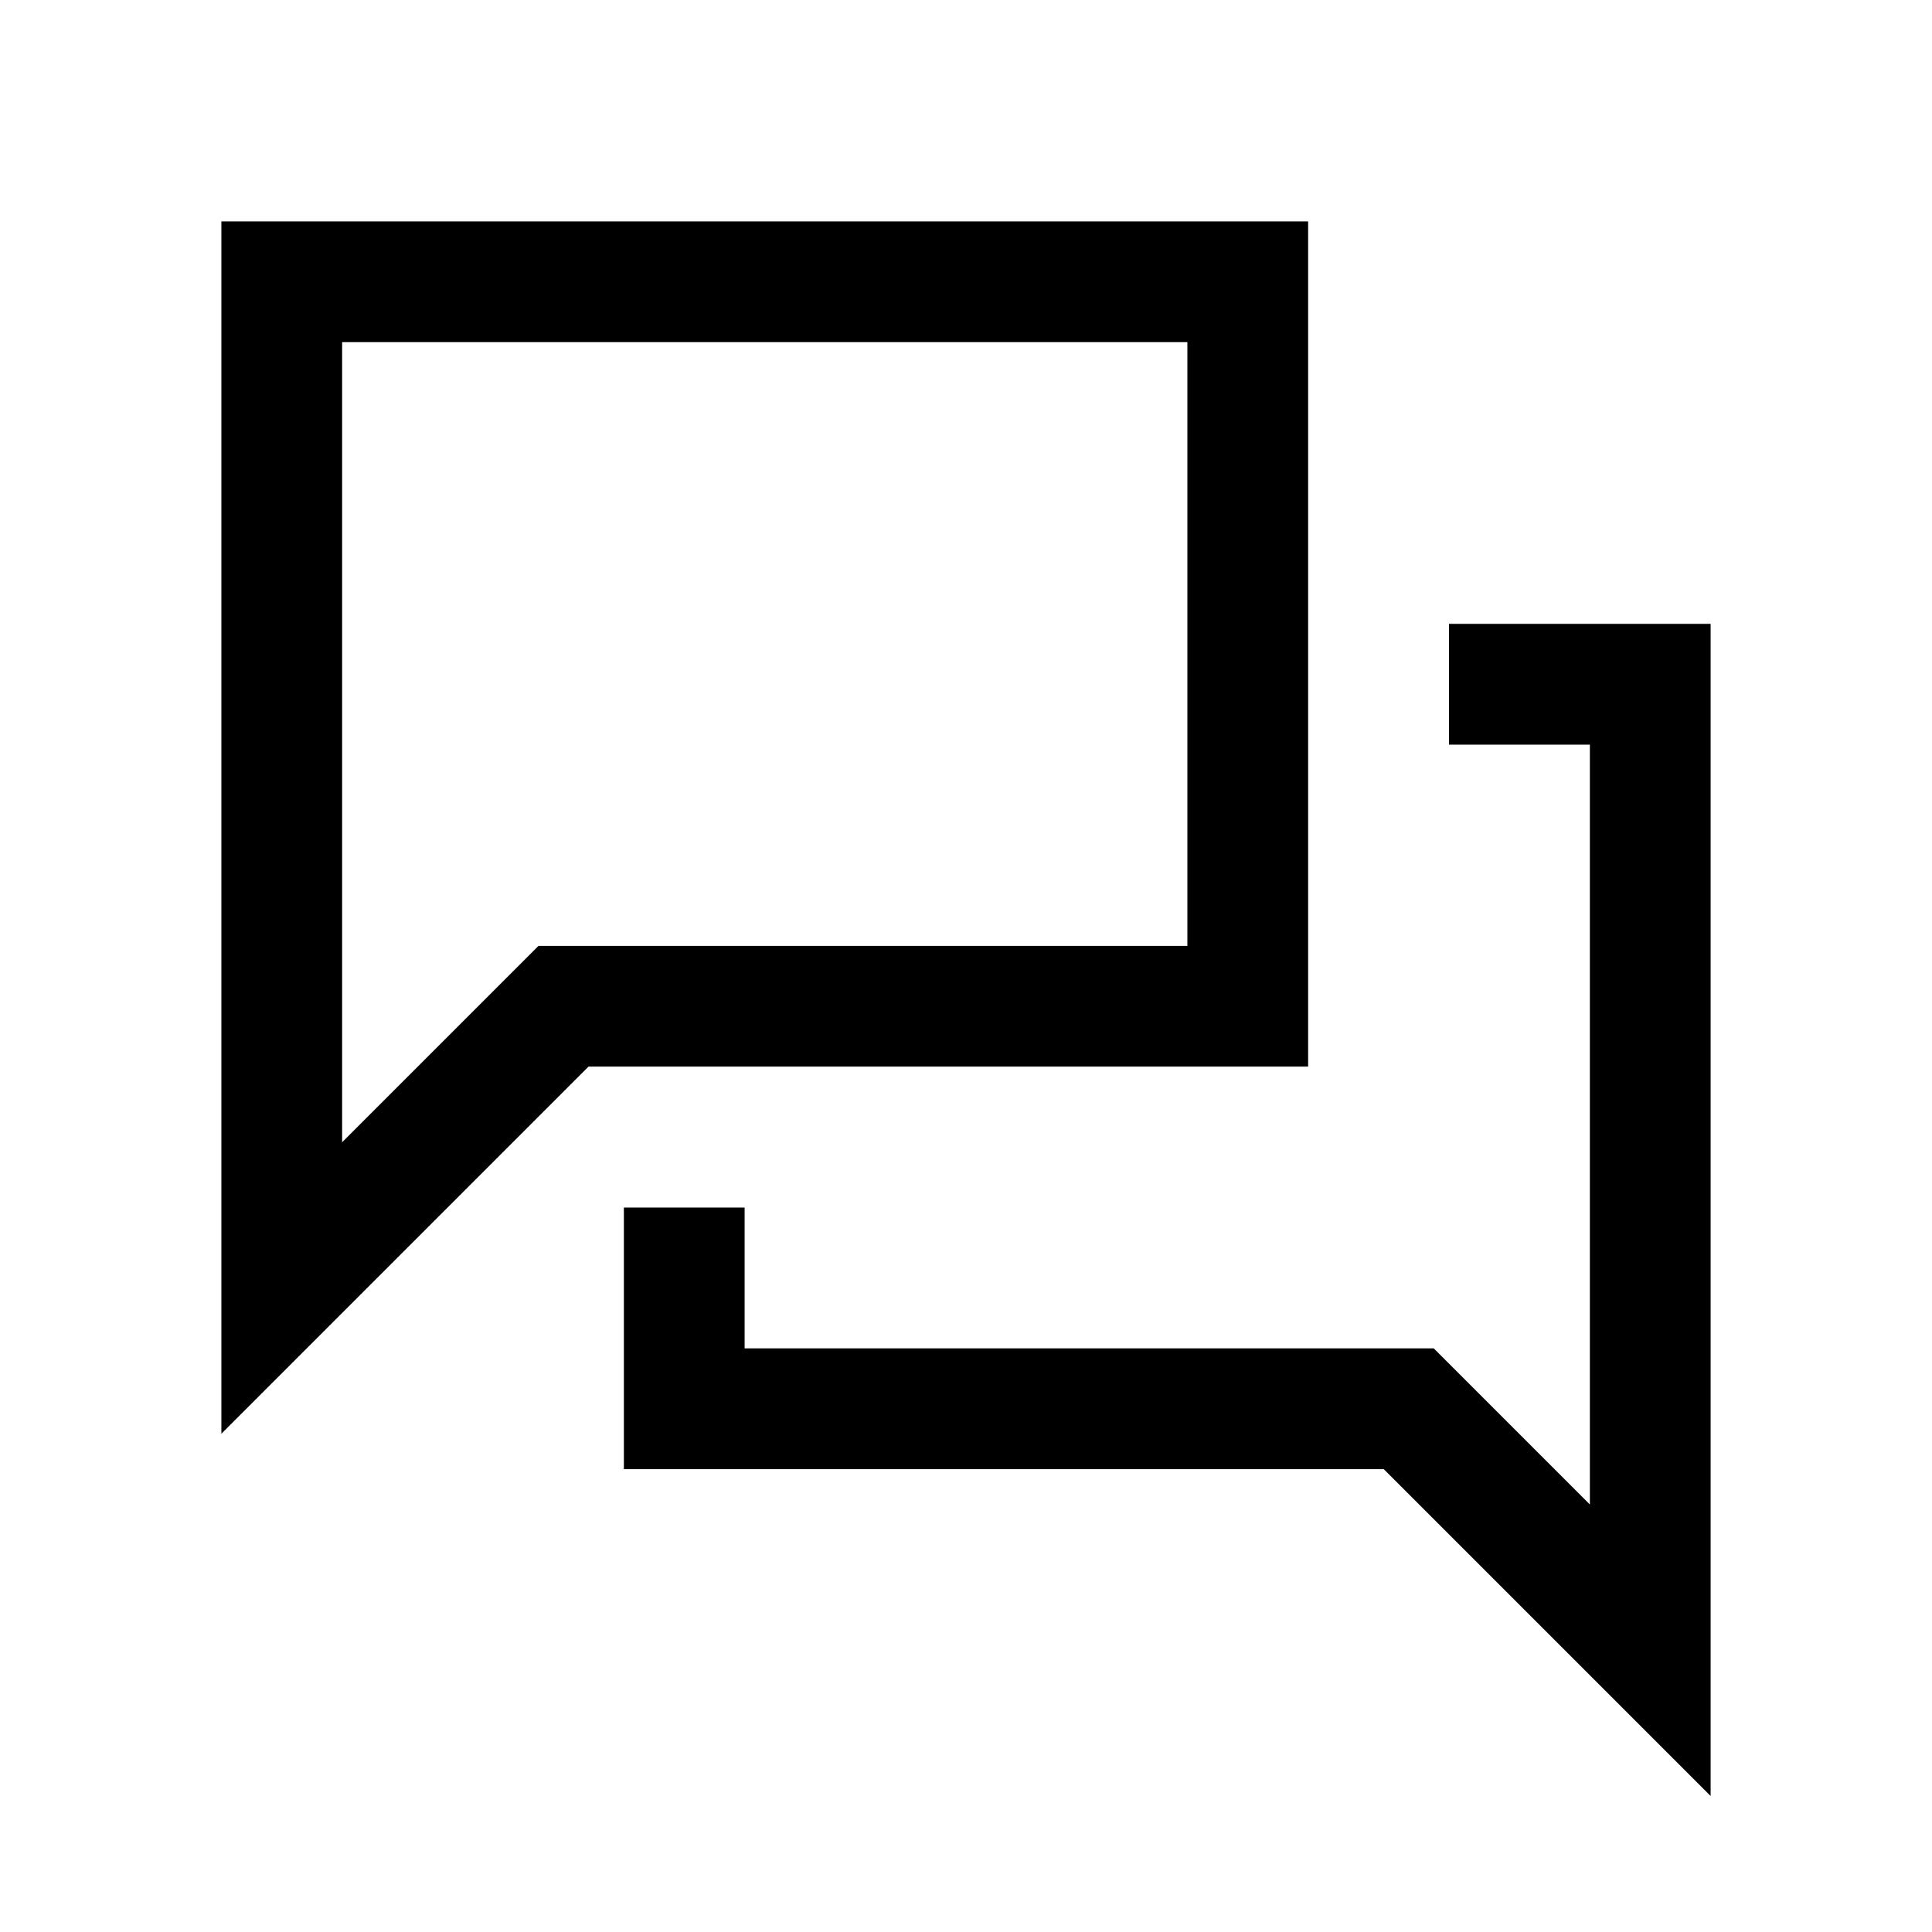
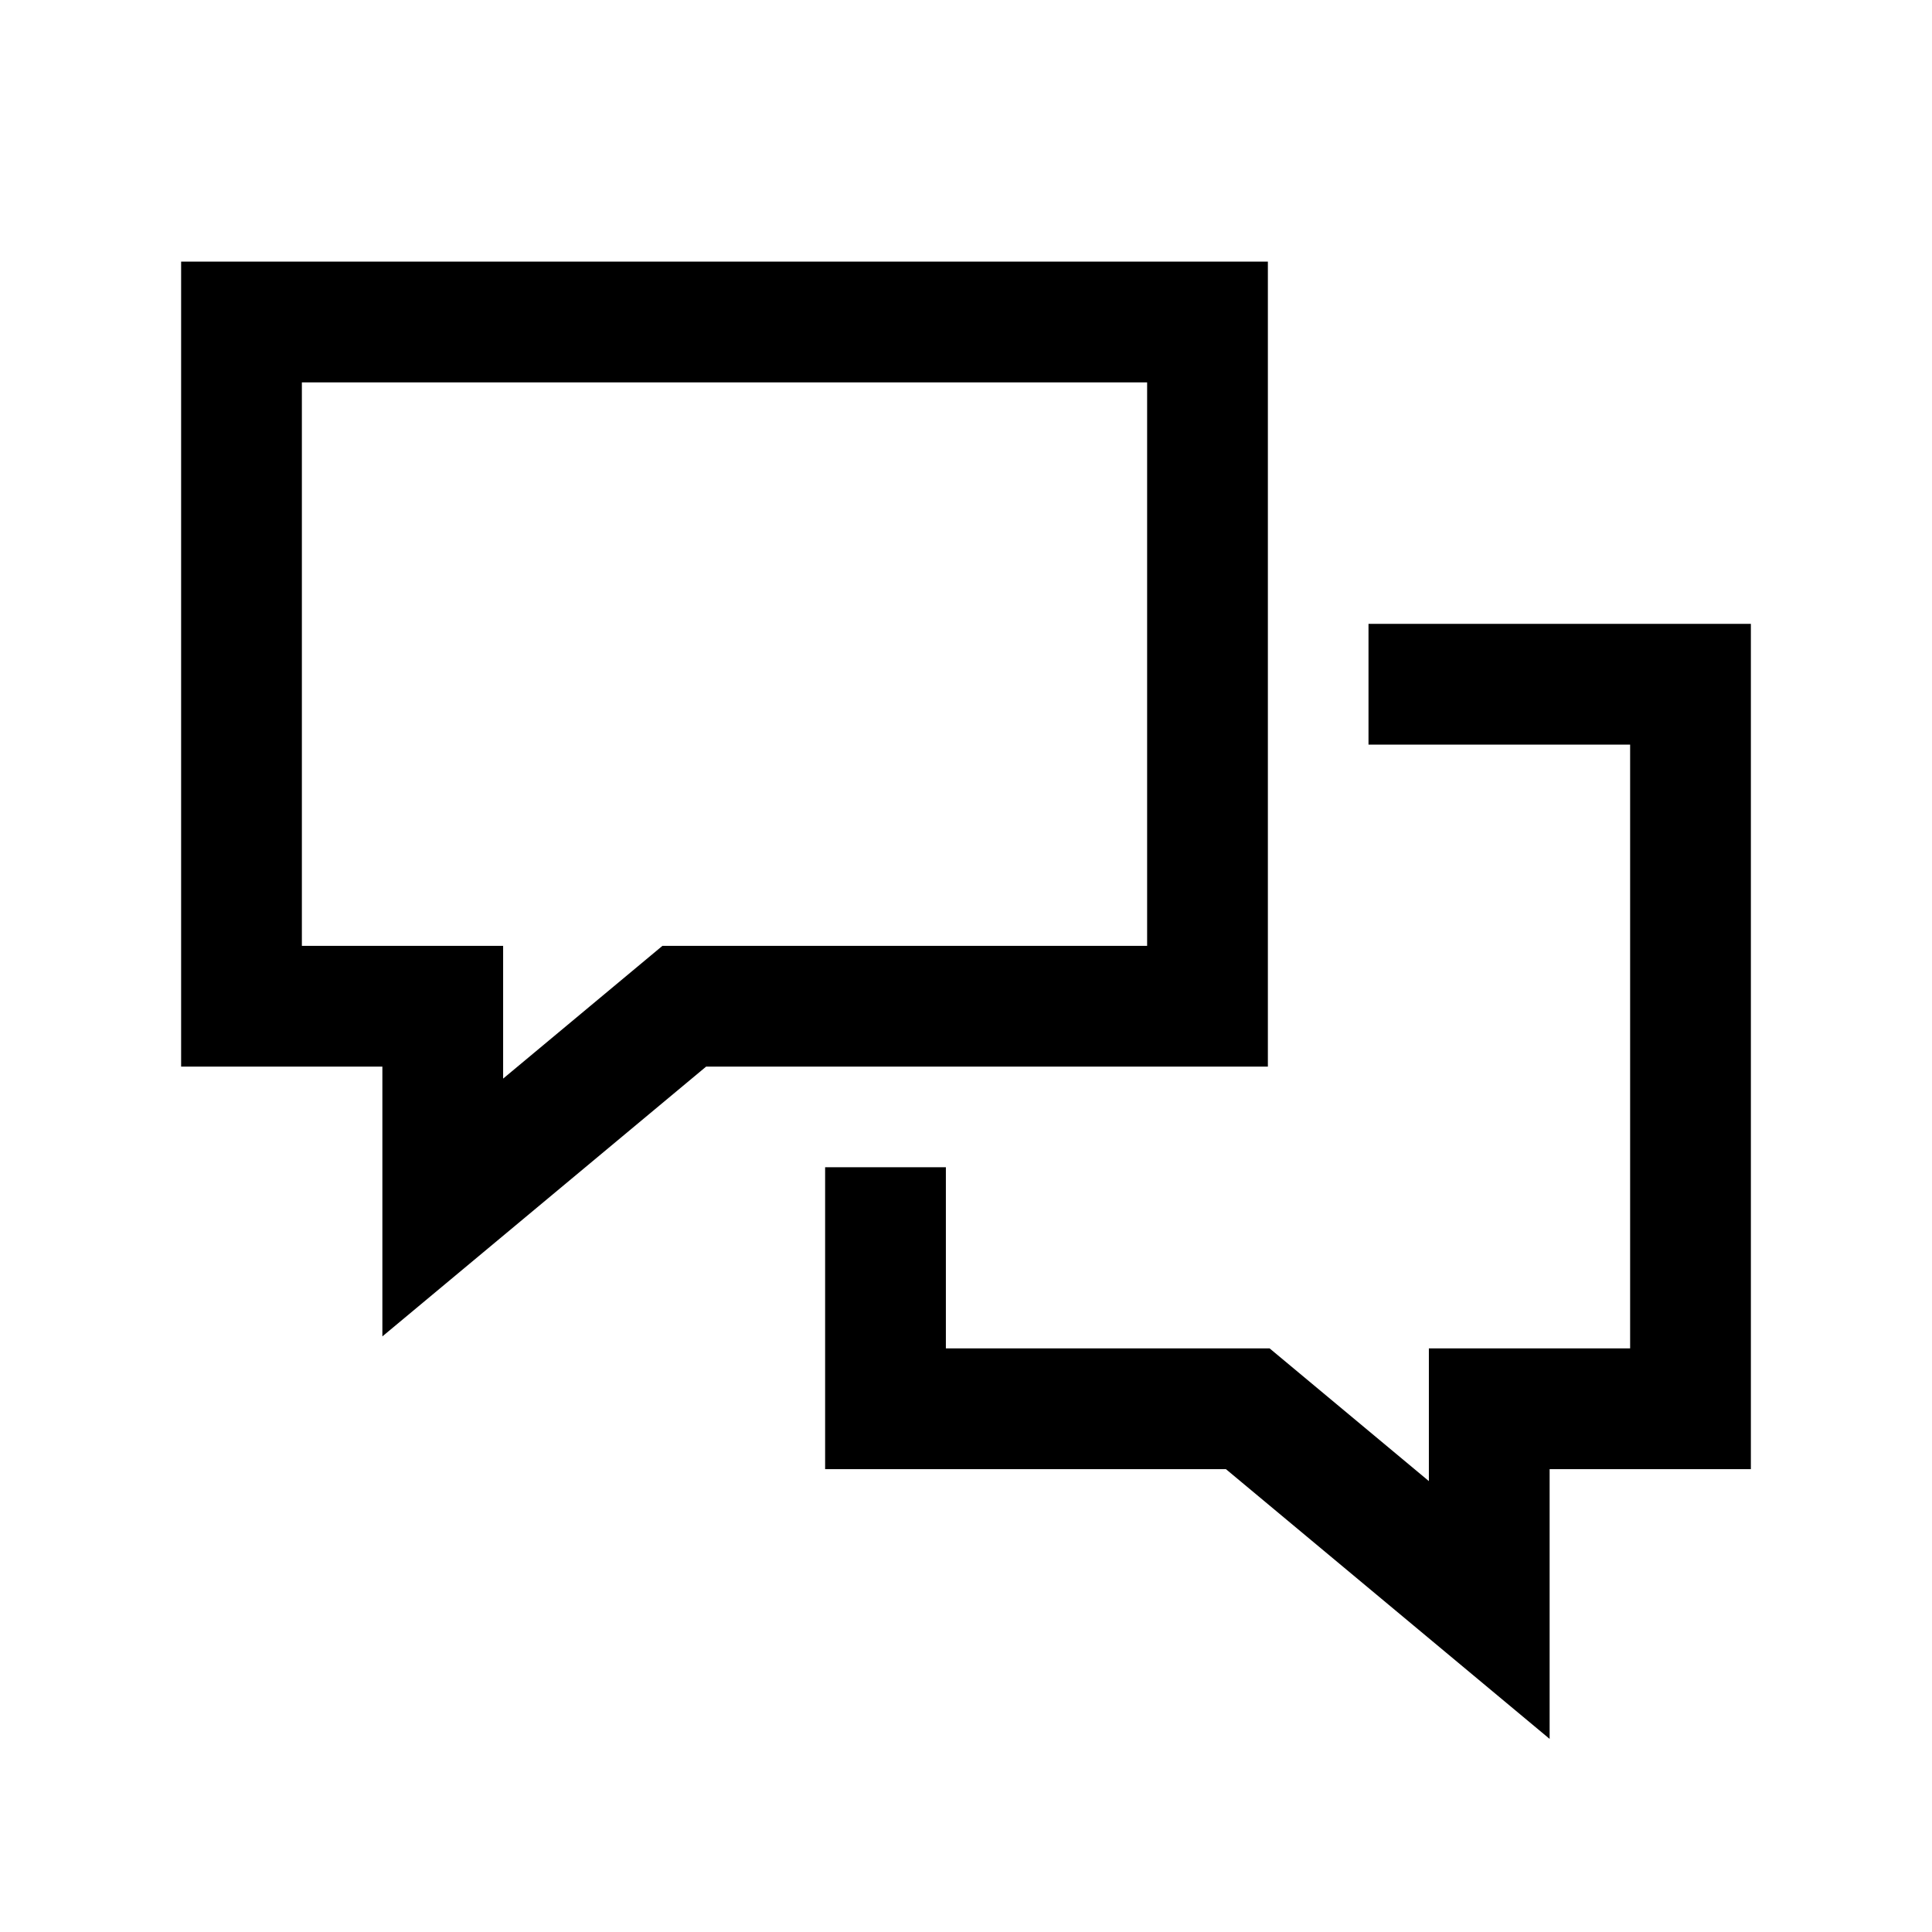
<svg xmlns="http://www.w3.org/2000/svg" viewBox="0 0 24 24" fill="none">
-   <path d="M3.5 16V3.5h12v9H7L3.5 16Z" stroke="currentColor" stroke-width="1.5" stroke-linejoin="miter" stroke-miterlimit="10" />
-   <path d="M18 8.5h2.5v12l-3-3h-9V15" stroke="currentColor" stroke-width="1.5" stroke-linejoin="miter" stroke-miterlimit="10" />
+   <path d="M3 4h12v8.5H8.5l-3 2.5v-2.5H3V4Z" stroke="currentColor" stroke-width="1.5" stroke-linejoin="miter" stroke-miterlimit="10" />
+   <path d="M17 8.5h4v9h-2.5V20l-3-2.5H11v-3" stroke="currentColor" stroke-width="1.5" stroke-linejoin="miter" stroke-miterlimit="10" />
</svg>
